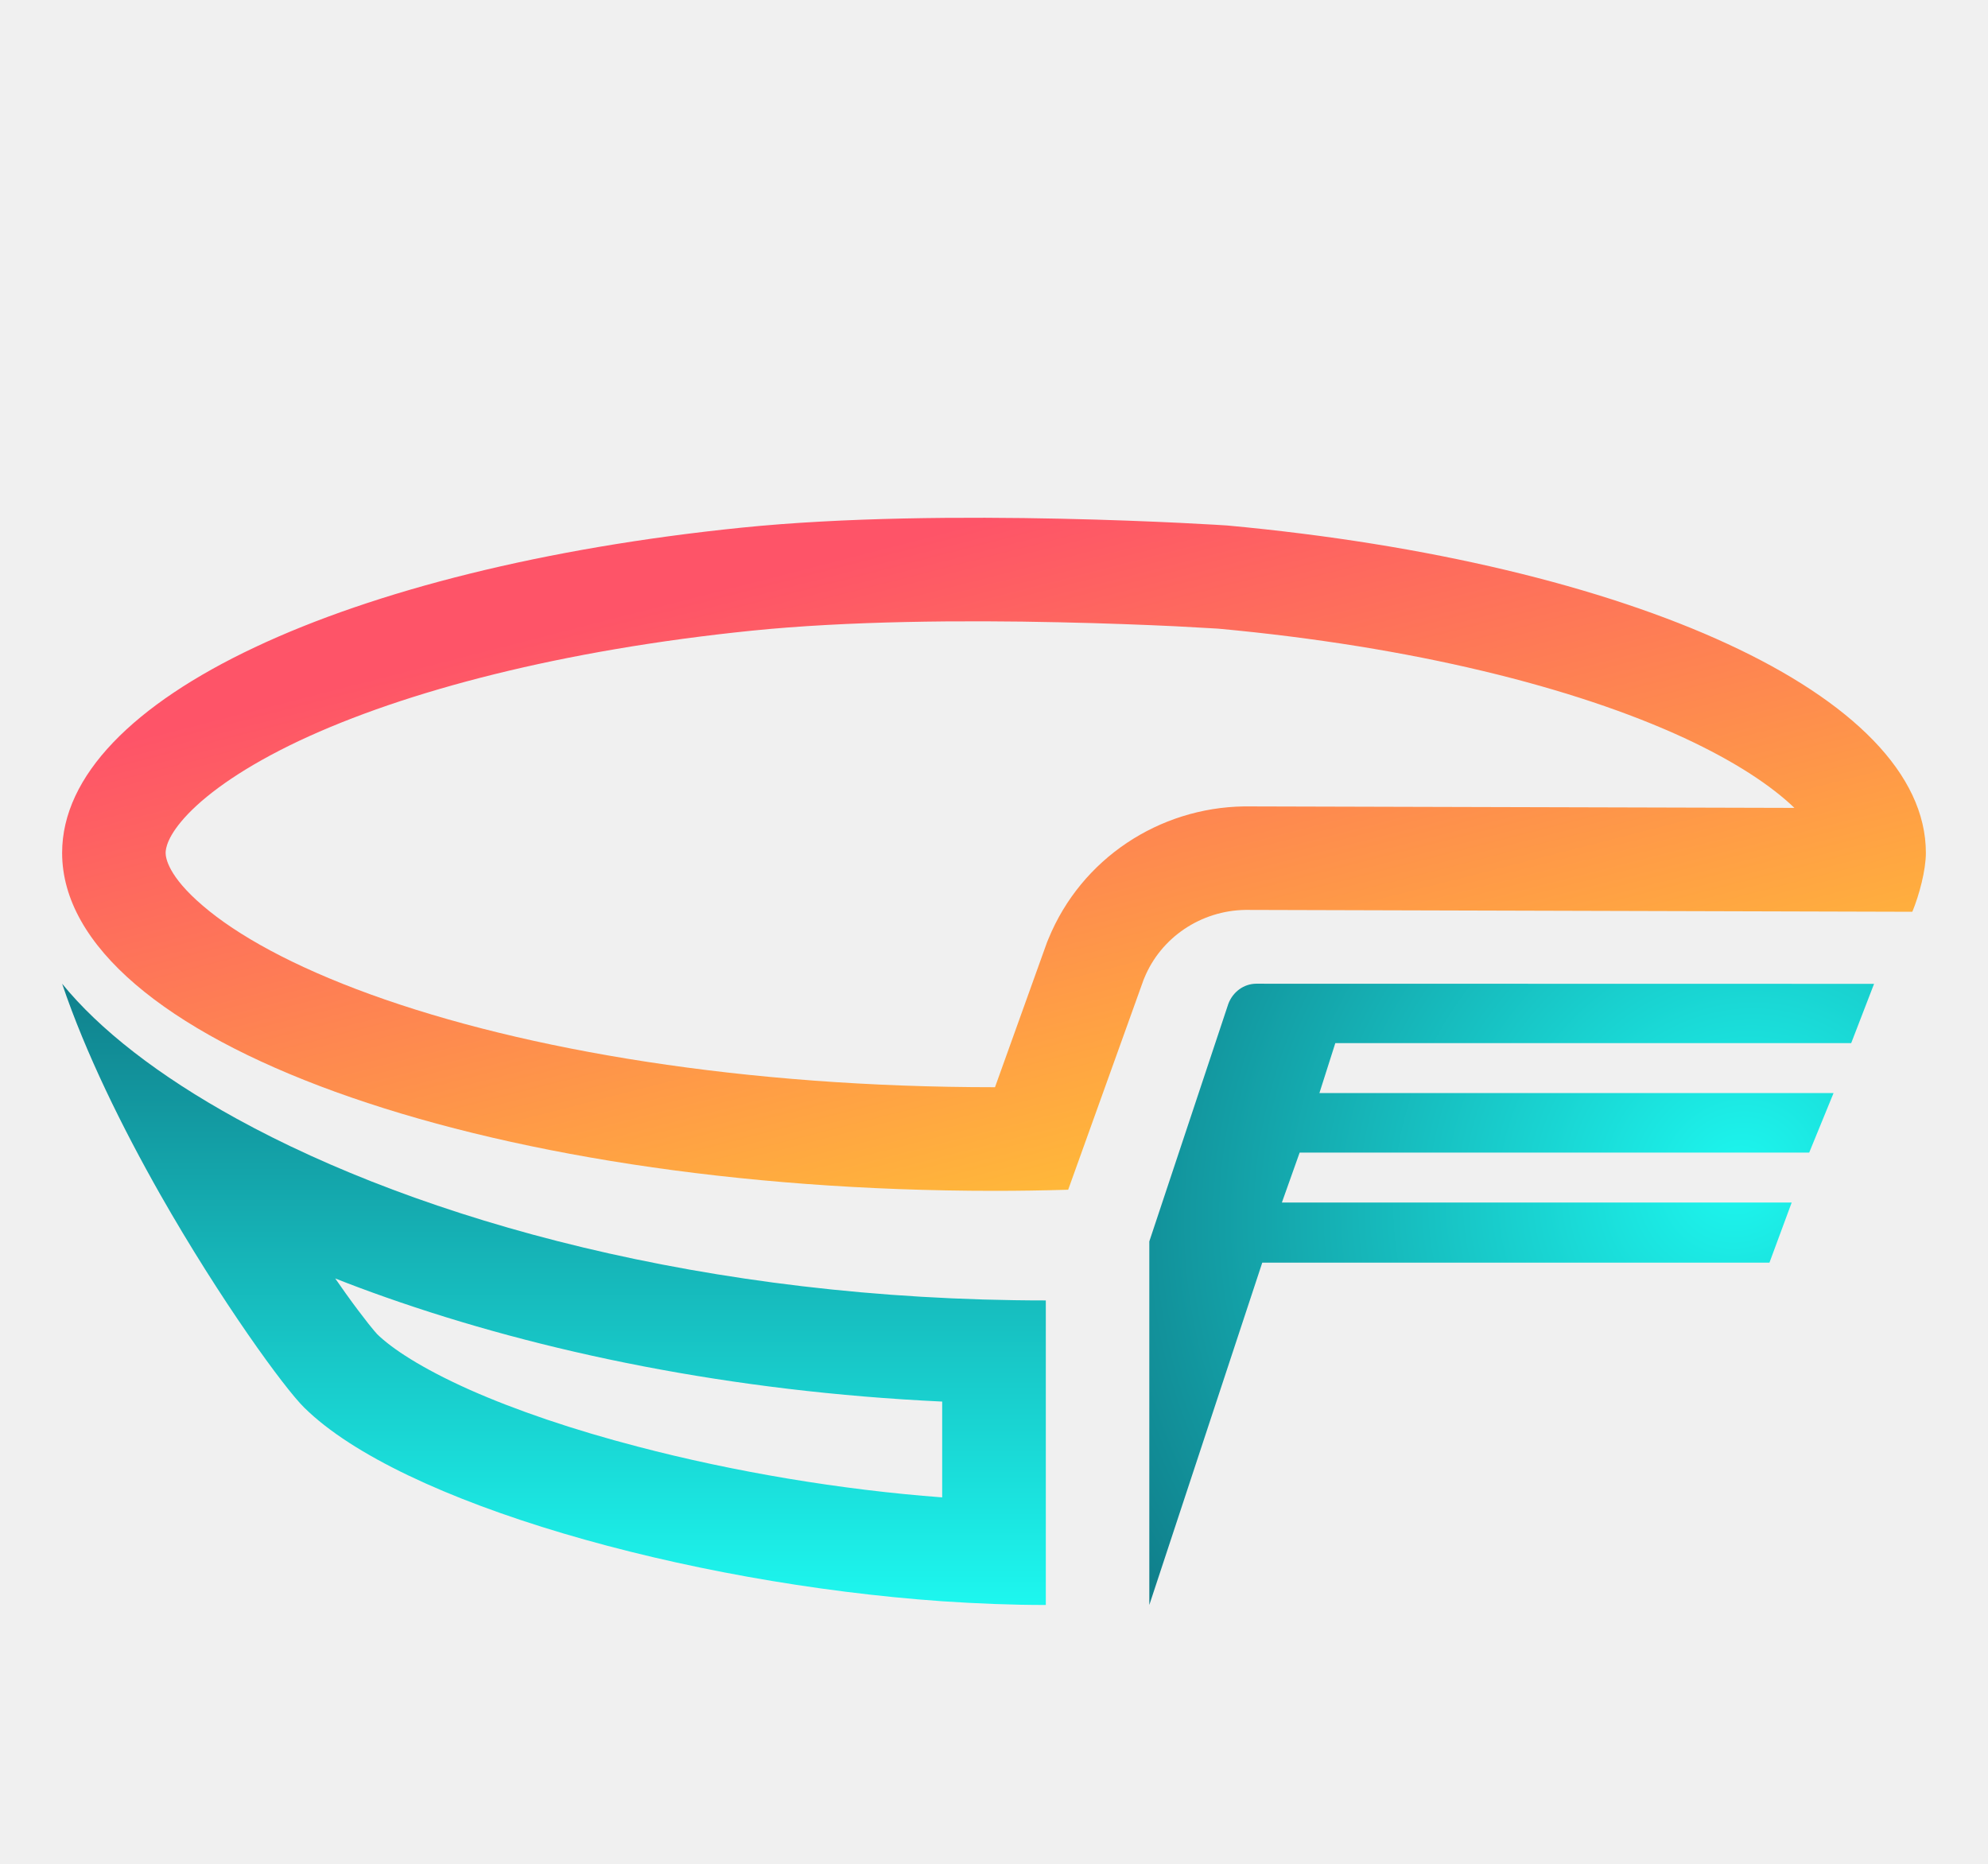
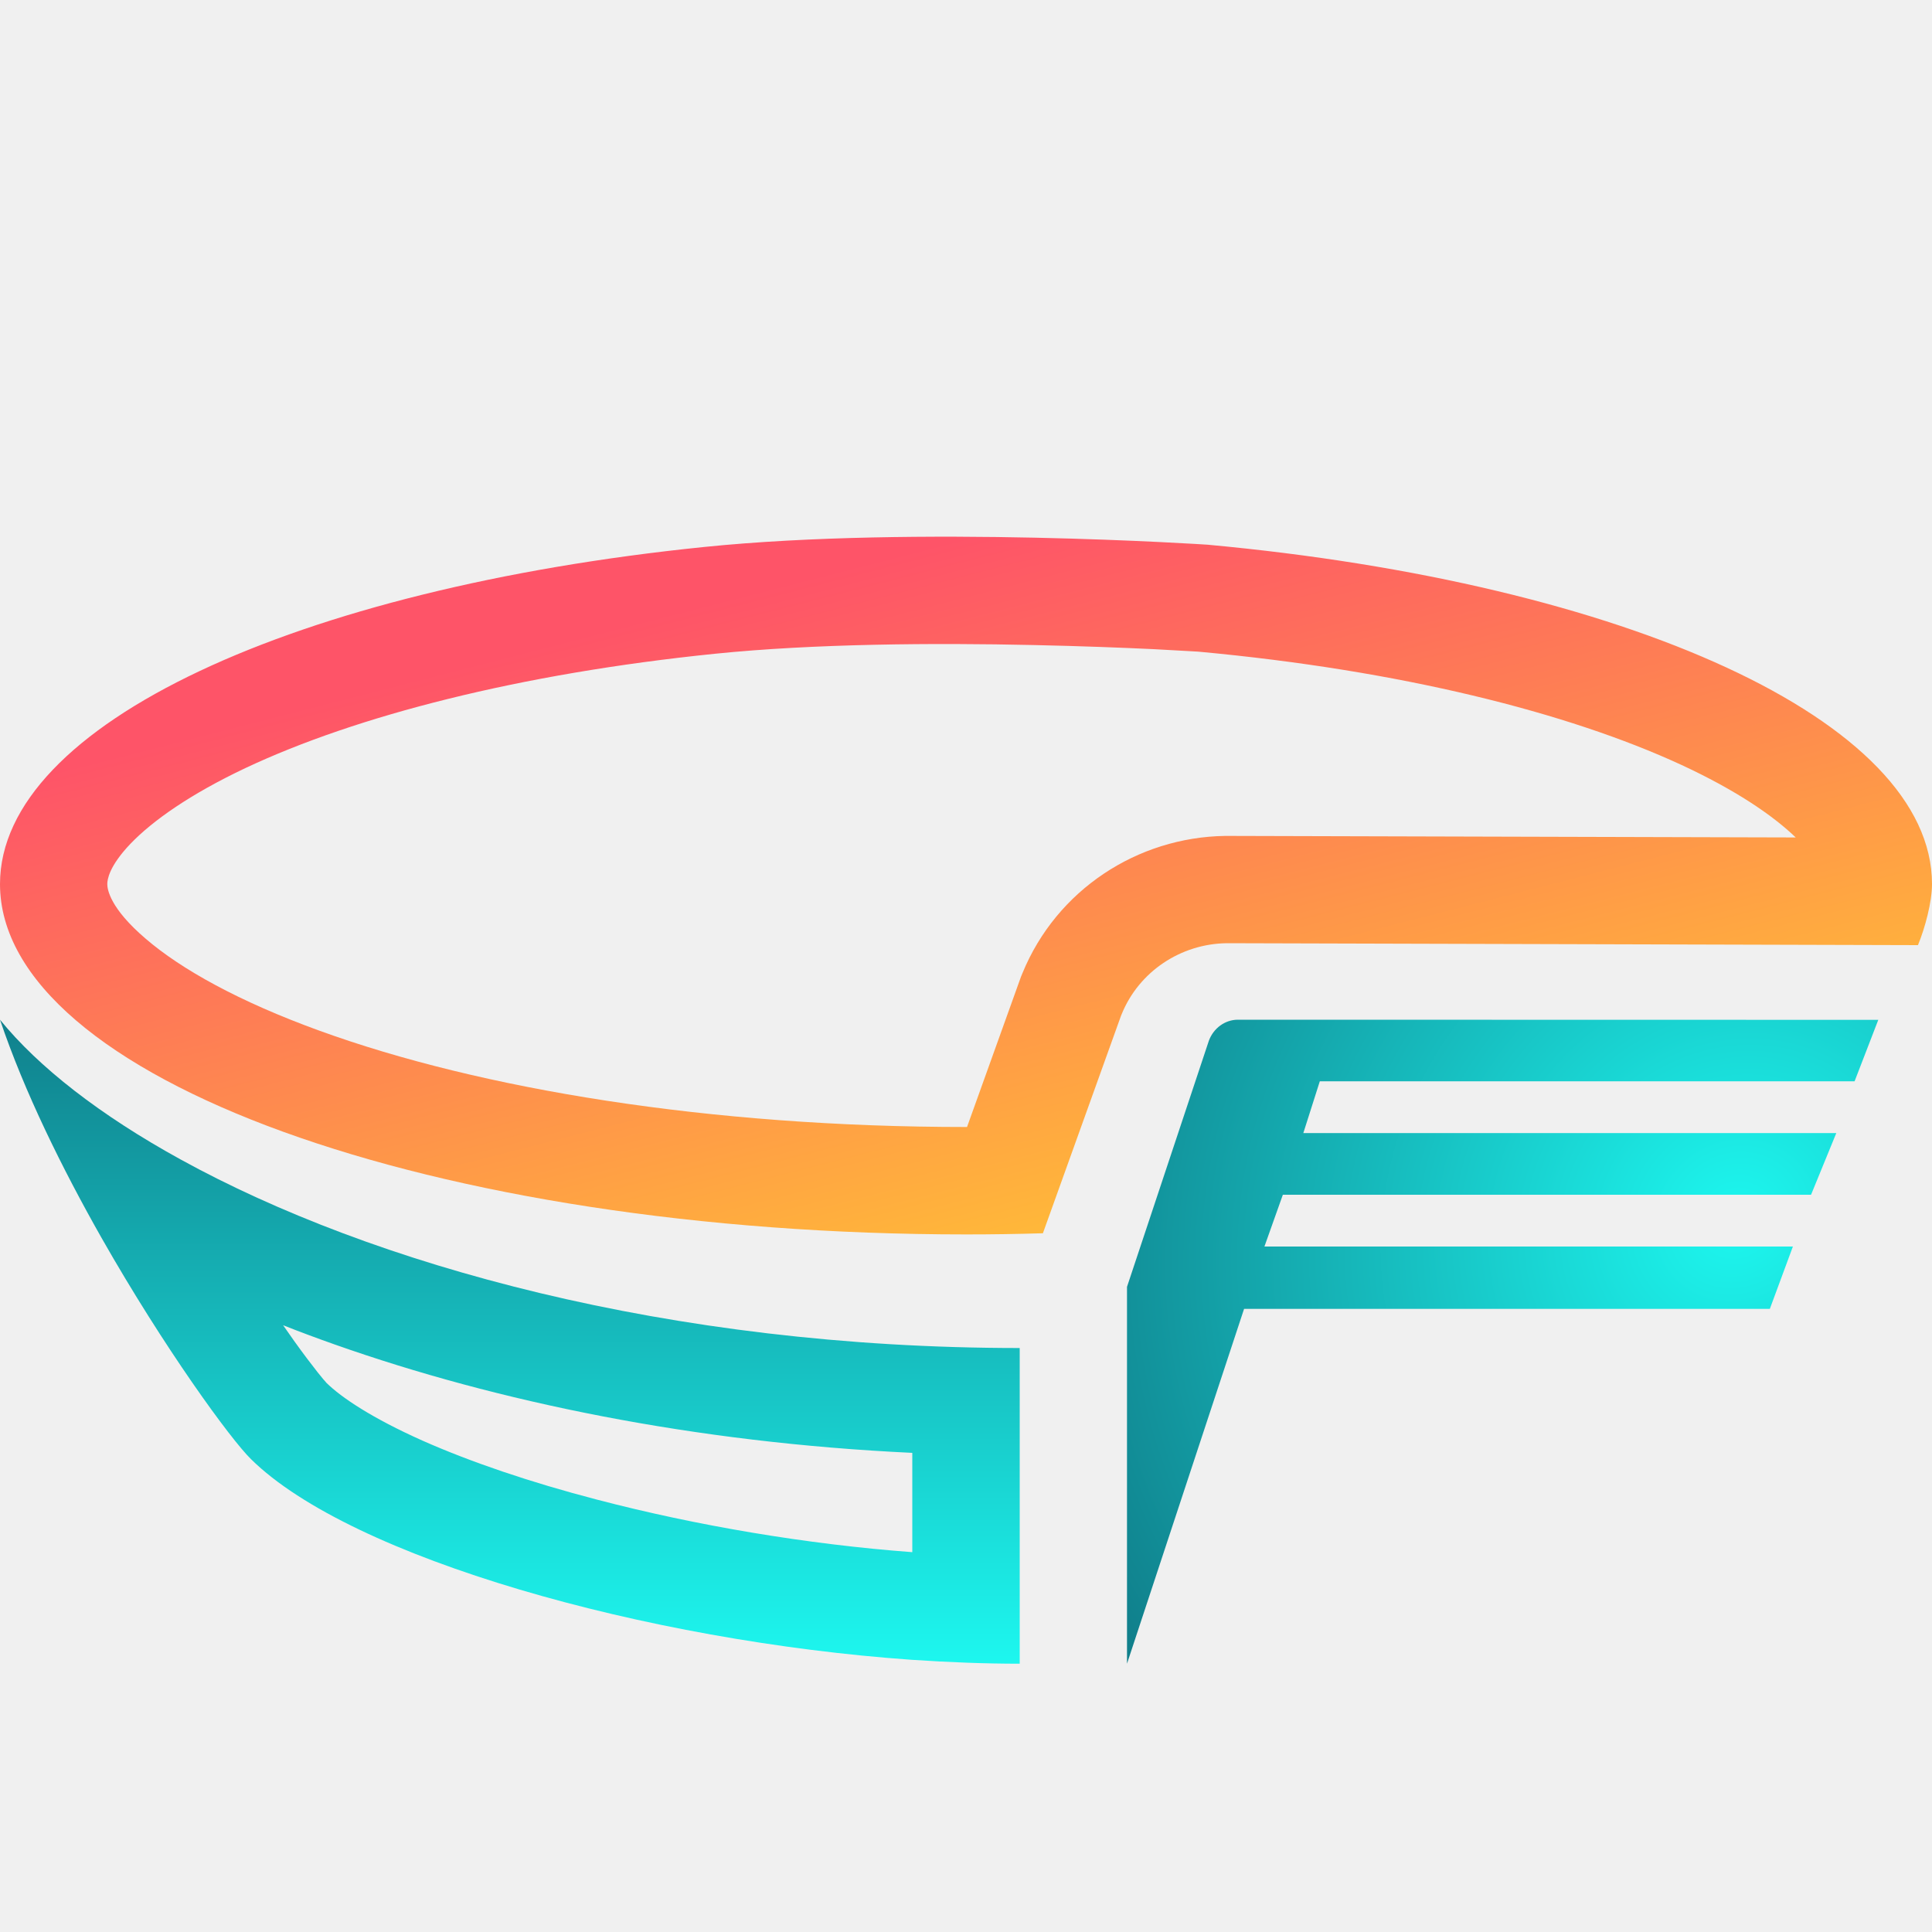
- <svg xmlns="http://www.w3.org/2000/svg" width="16" height="15" viewBox="0 0 16 15" fill="none">
+ <svg xmlns="http://www.w3.org/2000/svg" width="15" height="15" viewBox="0 0 15 15" fill="none">
  <g clip-path="url(#clip0_7416_32351)">
-     <path fill-rule="evenodd" clip-rule="evenodd" d="M10.027 7.323L15.391 7.338C15.446 7.205 15.5 7.003 15.5 6.864C15.5 5.595 13.121 4.528 9.875 4.229C9.875 4.229 7.614 4.078 5.964 4.247C2.813 4.569 0.5 5.62 0.5 6.864C0.5 8.365 3.861 9.584 8.002 9.584C8.202 9.584 8.4 9.581 8.597 9.575L9.204 7.885L9.209 7.873C9.343 7.544 9.666 7.328 10.024 7.323H10.027ZM8.439 7.554C8.704 6.909 9.33 6.5 10.013 6.49L10.018 6.49H10.029L14.442 6.502C14.26 6.327 13.971 6.132 13.555 5.939C12.67 5.53 11.368 5.204 9.81 5.06L9.797 5.059C9.781 5.058 9.757 5.057 9.726 5.055C9.664 5.051 9.572 5.046 9.456 5.04C9.224 5.029 8.897 5.016 8.52 5.008C7.759 4.991 6.822 4.997 6.048 5.076M8.439 7.554L8.427 7.583L8.008 8.75L8.002 8.75C6.002 8.75 4.228 8.455 2.982 8.003C2.356 7.776 1.908 7.526 1.632 7.289C1.353 7.051 1.333 6.904 1.333 6.864C1.333 6.83 1.346 6.726 1.513 6.551C1.685 6.372 1.975 6.167 2.406 5.963C3.266 5.558 4.532 5.231 6.048 5.076" fill="url(#paint0_linear_7416_32351)" />
-     <path d="M10.317 9.678H14.42L14.241 10.162H10.159L9.25 12.917V9.991L9.886 8.079C9.922 7.983 10.01 7.918 10.109 7.917L15.083 7.918L14.899 8.395H10.747L10.619 8.797H14.757L14.561 9.276H10.46L10.317 9.678Z" fill="url(#paint1_radial_7416_32351)" />
-     <path fill-rule="evenodd" clip-rule="evenodd" d="M3.034 10.736C3.152 10.852 3.391 11.011 3.778 11.184C4.152 11.35 4.616 11.508 5.135 11.643C5.906 11.845 6.766 11.99 7.583 12.051V11.28C5.885 11.2 4.358 10.883 3.1 10.439C2.964 10.391 2.829 10.341 2.698 10.289C2.727 10.331 2.756 10.372 2.783 10.41C2.855 10.511 2.917 10.592 2.965 10.653C3.003 10.701 3.024 10.725 3.031 10.732C3.033 10.735 3.033 10.735 3.031 10.733L3.034 10.736ZM1.289 9.612C1.777 10.47 2.292 11.176 2.449 11.329C3.225 12.095 5.518 12.742 7.583 12.887C7.867 12.906 8.146 12.917 8.417 12.917V10.466C5.69 10.466 3.382 9.816 1.904 9.003C1.276 8.658 0.798 8.284 0.5 7.917C0.689 8.477 0.984 9.074 1.289 9.612Z" fill="url(#paint2_linear_7416_32351)" />
+     <path fill-rule="evenodd" clip-rule="evenodd" d="M9.527 7.323L14.891 7.338C14.946 7.205 15 7.003 15 6.864C15 5.595 12.621 4.528 9.375 4.229C9.375 4.229 7.114 4.078 5.464 4.247C2.313 4.569 0 5.62 0 6.864C0 8.365 3.361 9.584 7.502 9.584C7.702 9.584 7.9 9.581 8.097 9.575L8.704 7.885L8.709 7.873C8.843 7.544 9.166 7.328 9.524 7.323H9.527ZM7.939 7.554C8.204 6.909 8.83 6.5 9.513 6.49L9.518 6.49H9.529L13.942 6.502C13.76 6.327 13.471 6.132 13.055 5.939C12.17 5.53 10.868 5.204 9.31 5.06L9.297 5.059C9.281 5.058 9.257 5.057 9.226 5.055C9.164 5.051 9.072 5.046 8.956 5.04C8.724 5.029 8.397 5.016 8.02 5.008C7.259 4.991 6.322 4.997 5.548 5.076M7.939 7.554L7.927 7.583L7.508 8.75L7.502 8.75C5.502 8.75 3.728 8.455 2.482 8.003C1.856 7.776 1.408 7.526 1.132 7.289C0.853 7.051 0.833 6.904 0.833 6.864C0.833 6.83 0.846 6.726 1.013 6.551C1.185 6.372 1.475 6.167 1.906 5.963C2.766 5.558 4.032 5.231 5.548 5.076" fill="url(#paint0_linear_7416_32351)" />
+     <path d="M9.817 9.678H13.92L13.741 10.162H9.659L8.75 12.917V9.991L9.386 8.079C9.422 7.983 9.51 7.918 9.609 7.917L14.583 7.918L14.399 8.395H10.247L10.119 8.797H14.257L14.061 9.276H9.96L9.817 9.678Z" fill="url(#paint1_radial_7416_32351)" />
+     <path fill-rule="evenodd" clip-rule="evenodd" d="M2.534 10.736C2.652 10.852 2.891 11.011 3.278 11.184C3.652 11.35 4.116 11.508 4.635 11.643C5.406 11.845 6.266 11.99 7.083 12.051V11.28C5.385 11.2 3.858 10.883 2.6 10.439C2.464 10.391 2.329 10.341 2.198 10.289C2.227 10.331 2.256 10.372 2.283 10.41C2.355 10.511 2.417 10.592 2.465 10.653C2.503 10.701 2.524 10.725 2.531 10.732C2.533 10.735 2.533 10.735 2.531 10.733L2.534 10.736ZM0.789 9.612C1.277 10.47 1.792 11.176 1.949 11.329C2.725 12.095 5.018 12.742 7.083 12.887C7.367 12.906 7.646 12.917 7.917 12.917V10.466C5.19 10.466 2.882 9.816 1.404 9.003C0.776 8.658 0.298 8.284 0 7.917C0.189 8.477 0.484 9.074 0.789 9.612Z" fill="url(#paint2_linear_7416_32351)" />
  </g>
  <defs>
-     <linearGradient id="paint0_linear_7416_32351" x1="8" y1="4.167" x2="9.863" y2="11.419" gradientUnits="userSpaceOnUse">
+     <linearGradient id="paint0_linear_7416_32351" x1="7.5" y1="4.167" x2="9.363" y2="11.419" gradientUnits="userSpaceOnUse">
      <stop stop-color="#FE5468" />
      <stop offset="1" stop-color="#FFDF27" />
    </linearGradient>
-     <radialGradient id="paint1_radial_7416_32351" cx="0" cy="0" r="1" gradientUnits="userSpaceOnUse" gradientTransform="translate(13.9871 9.47008) rotate(138.87) scale(5.73422 5.30066)">
+     <radialGradient id="paint1_radial_7416_32351" cx="0" cy="0" r="1" gradientUnits="userSpaceOnUse" gradientTransform="translate(13.4871 9.47008) rotate(138.87) scale(5.73422 5.30066)">
      <stop stop-color="#1DF7EF" />
      <stop offset="1" stop-color="#10808C" />
    </radialGradient>
-     <linearGradient id="paint2_linear_7416_32351" x1="4.458" y1="7.917" x2="4.458" y2="12.917" gradientUnits="userSpaceOnUse">
+     <linearGradient id="paint2_linear_7416_32351" x1="3.958" y1="7.917" x2="3.958" y2="12.917" gradientUnits="userSpaceOnUse">
      <stop stop-color="#10808C" />
      <stop offset="1" stop-color="#1DF7EF" />
    </linearGradient>
    <clipPath id="clip0_7416_32351">
-       <rect width="15" height="15" fill="white" transform="translate(0.5)" />
+       <rect width="15" height="15" fill="white" />
    </clipPath>
  </defs>
</svg>
